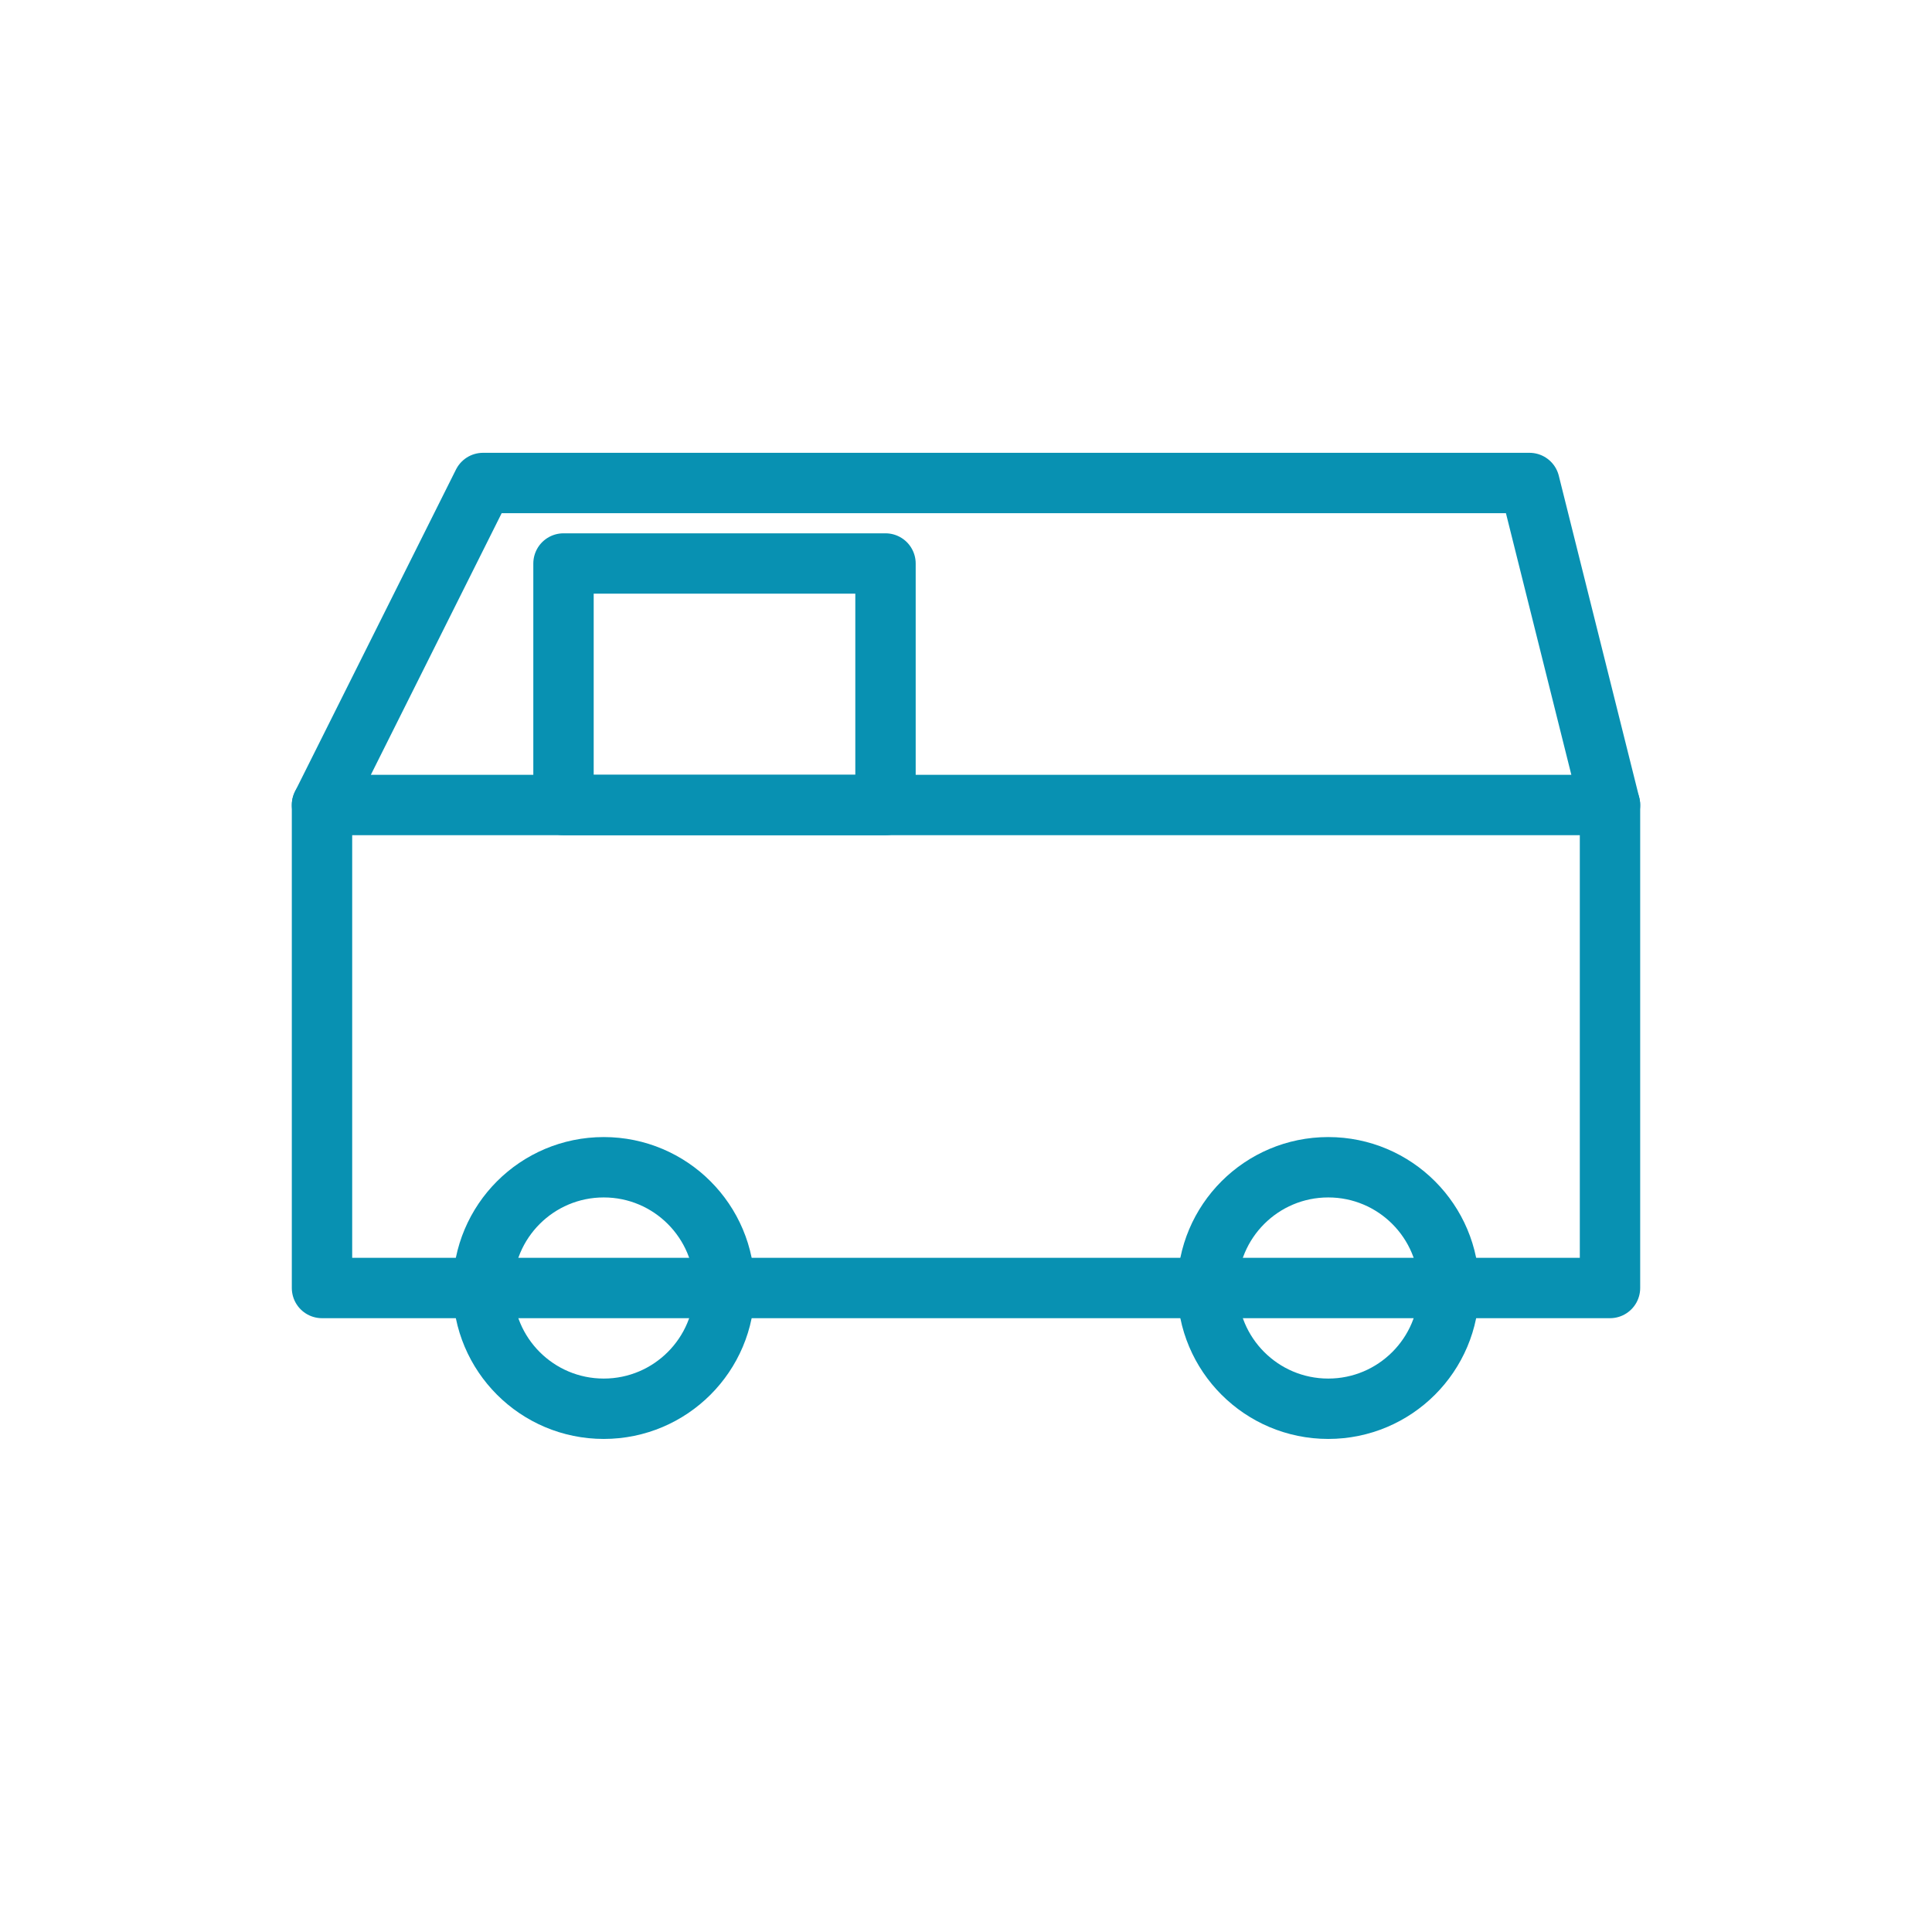
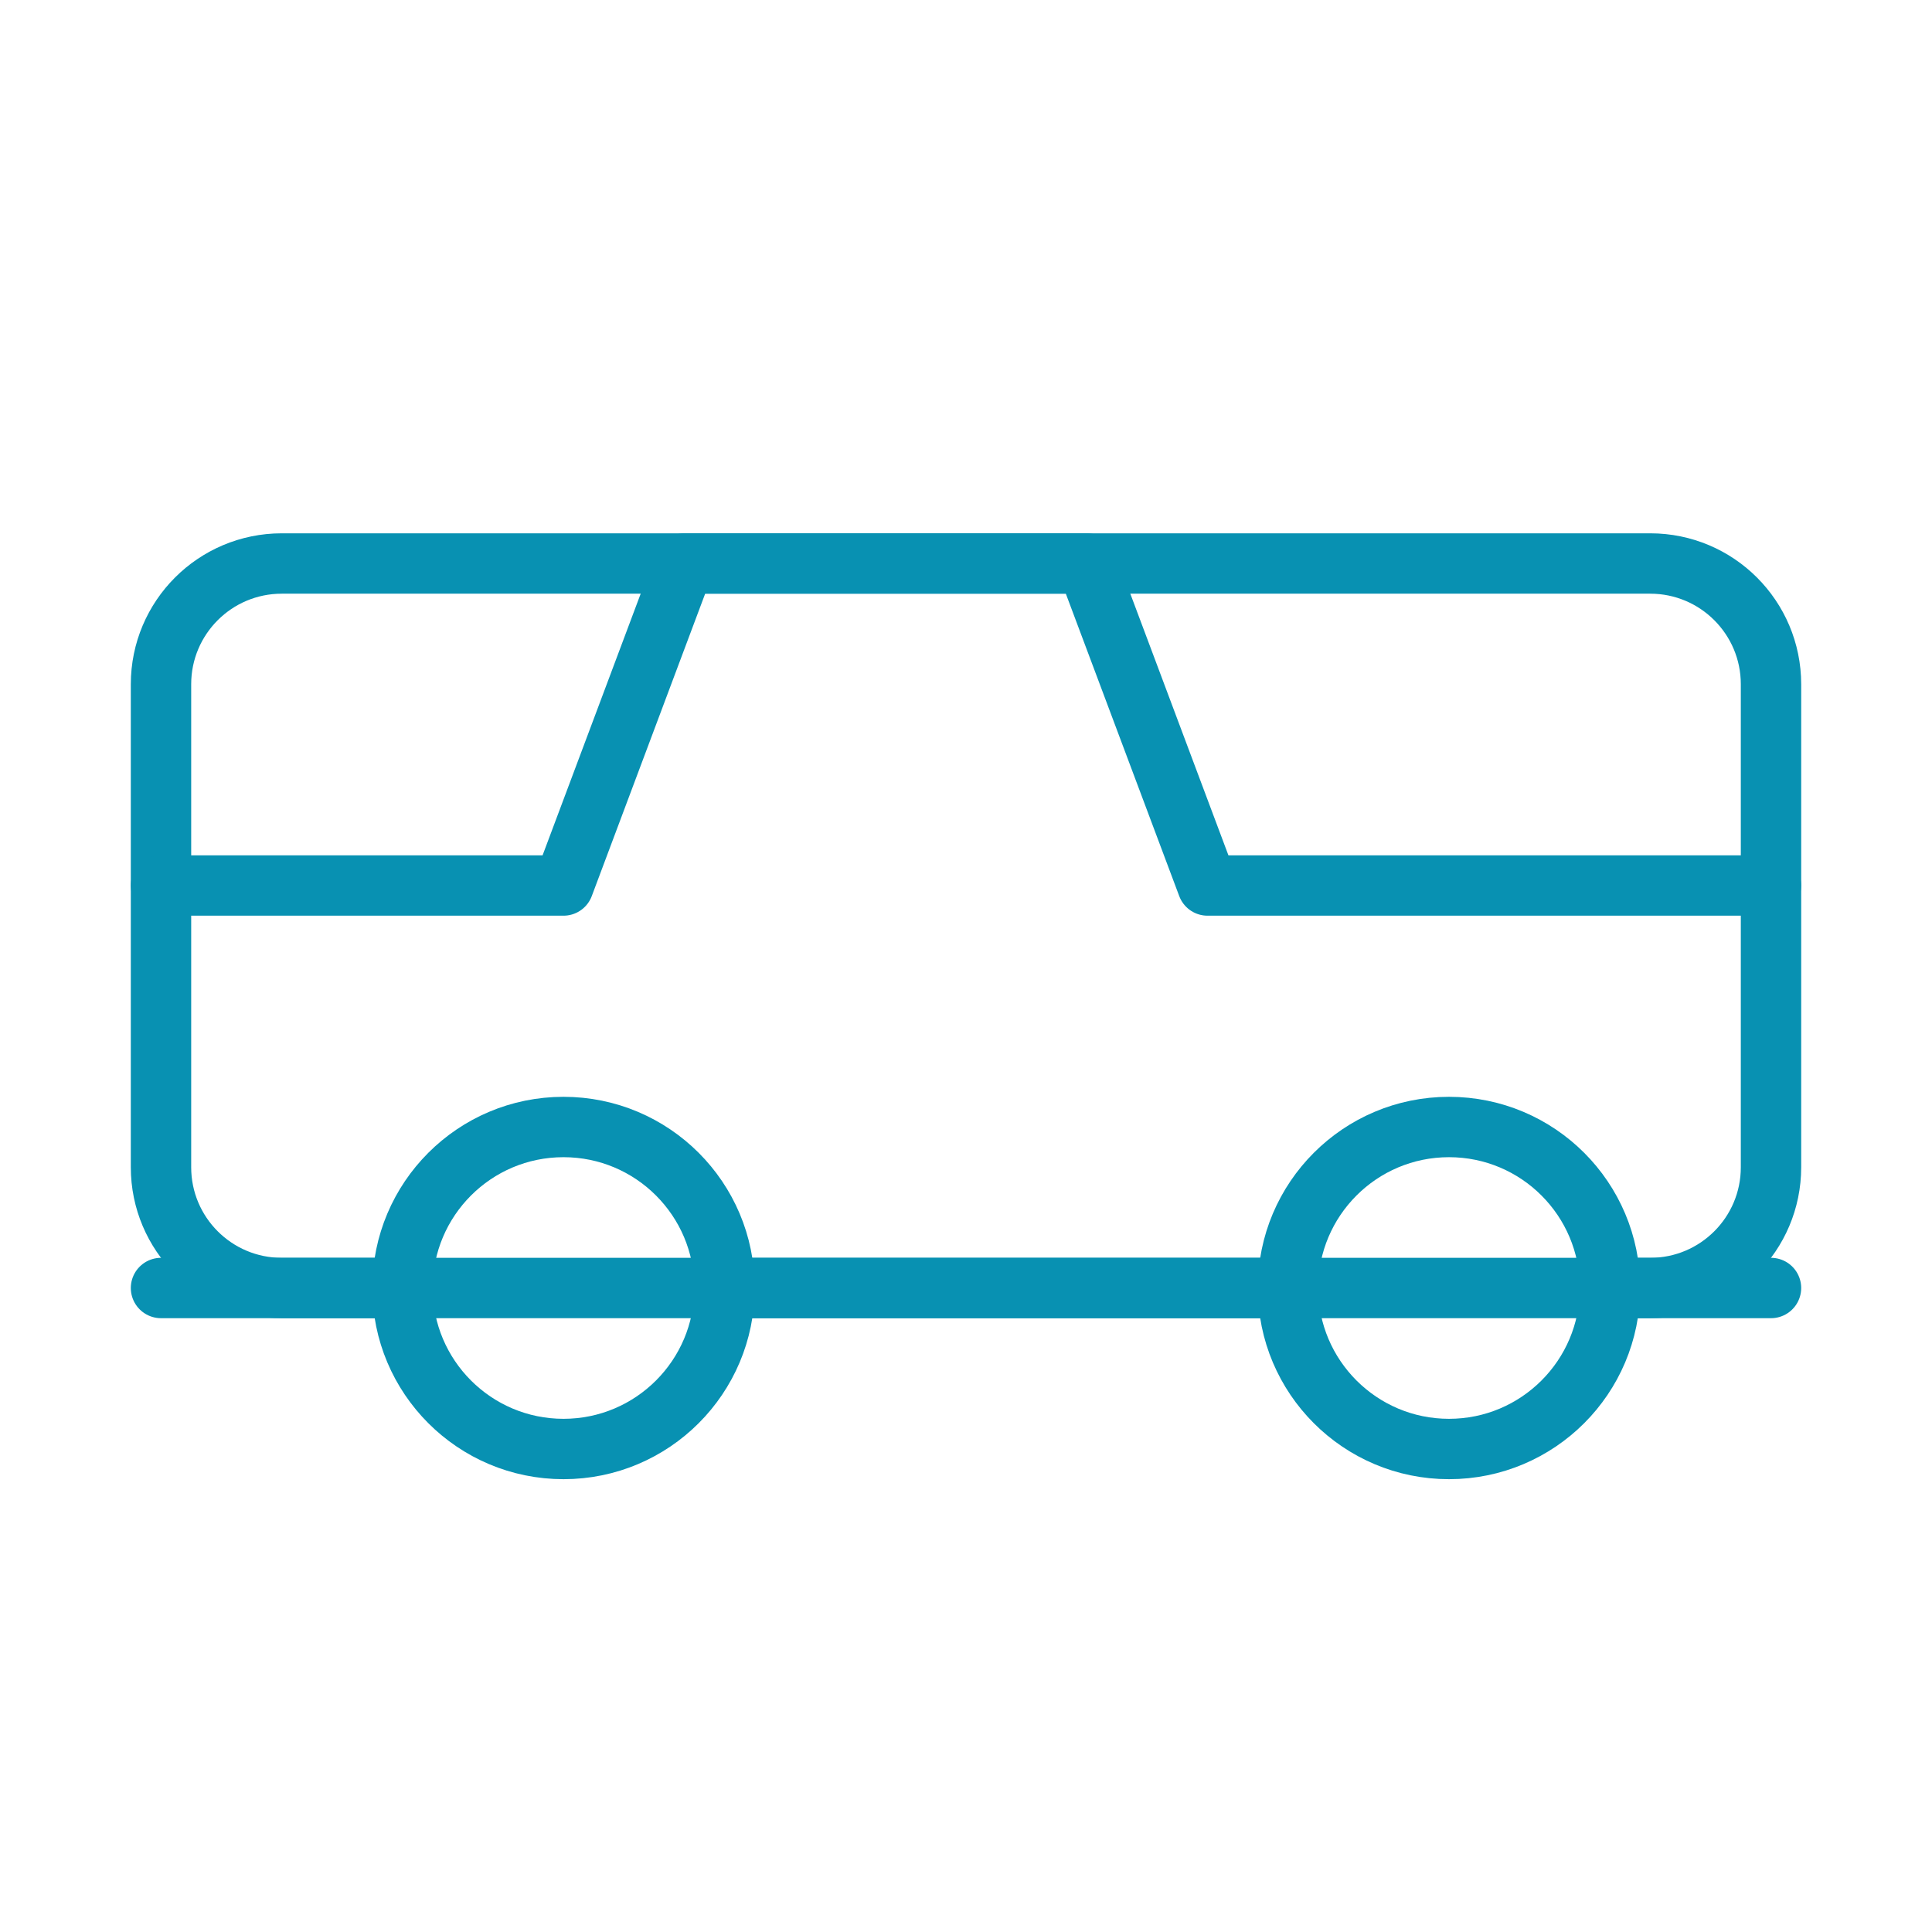
- <svg xmlns="http://www.w3.org/2000/svg" viewBox="0 0 48 48" width="48" height="48">
-   <g stroke="#0891b2" stroke-width="1.5" stroke-linecap="round" stroke-linejoin="round" fill="none">
-     <path d="M 8 20 L 12 12 L 38 12 L 40 20 Z" />
-     <path d="M 8 20 L 8 32 L 40 32 L 40 20" />
-     <rect x="14" y="14" width="8" height="6" />
-     <circle cx="15" cy="32" r="3" />
-     <circle cx="33" cy="32" r="3" />
-   </g>
+ <svg xmlns="http://www.w3.org/2000/svg" width="48" height="48" viewBox="0 0 48 48" fill="none" stroke="#0891b2" stroke-width="1.5" stroke-linecap="round" stroke-linejoin="round">
+   <rect x="4" y="14" width="40" height="18" rx="3" />
+   <path d="M4 22h10l3-8h10l3 8h14" />
+   <circle cx="14" cy="32" r="4" />
+   <circle cx="36" cy="32" r="4" />
+   <line x1="18" y1="32" x2="32" y2="32" />
+   <line x1="4" y1="32" x2="10" y2="32" />
+   <line x1="40" y1="32" x2="44" y2="32" />
</svg>
